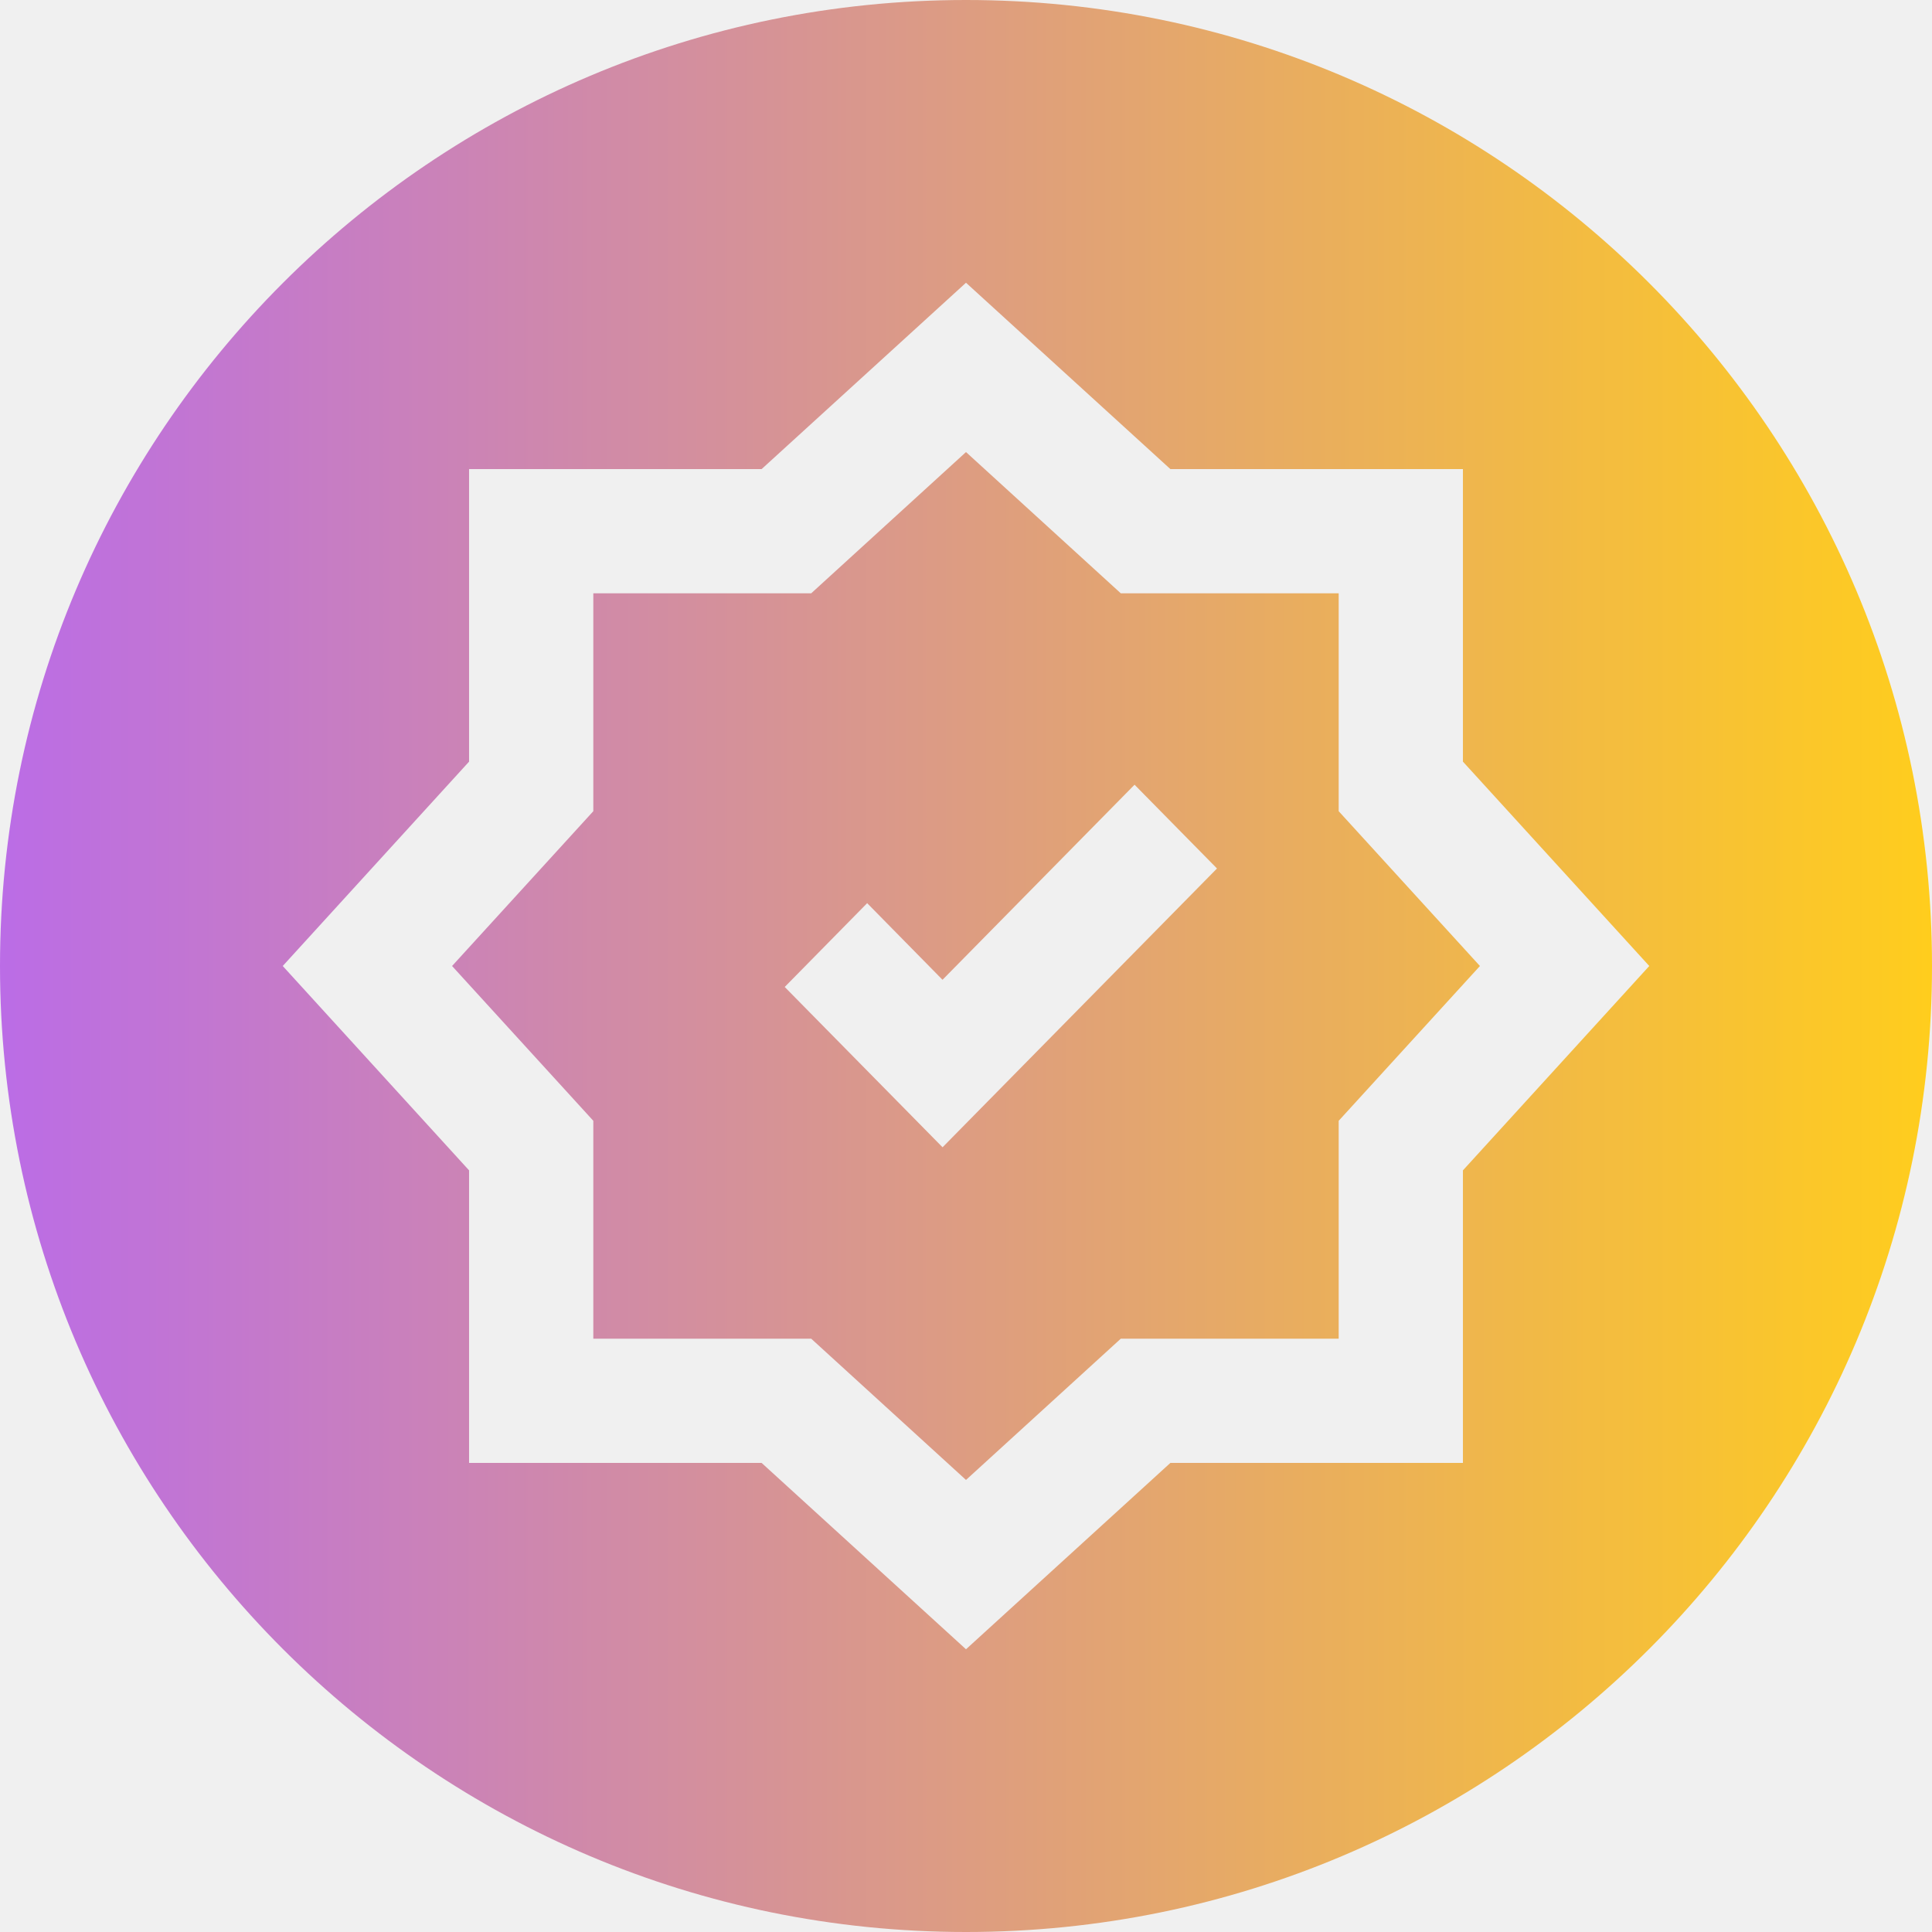
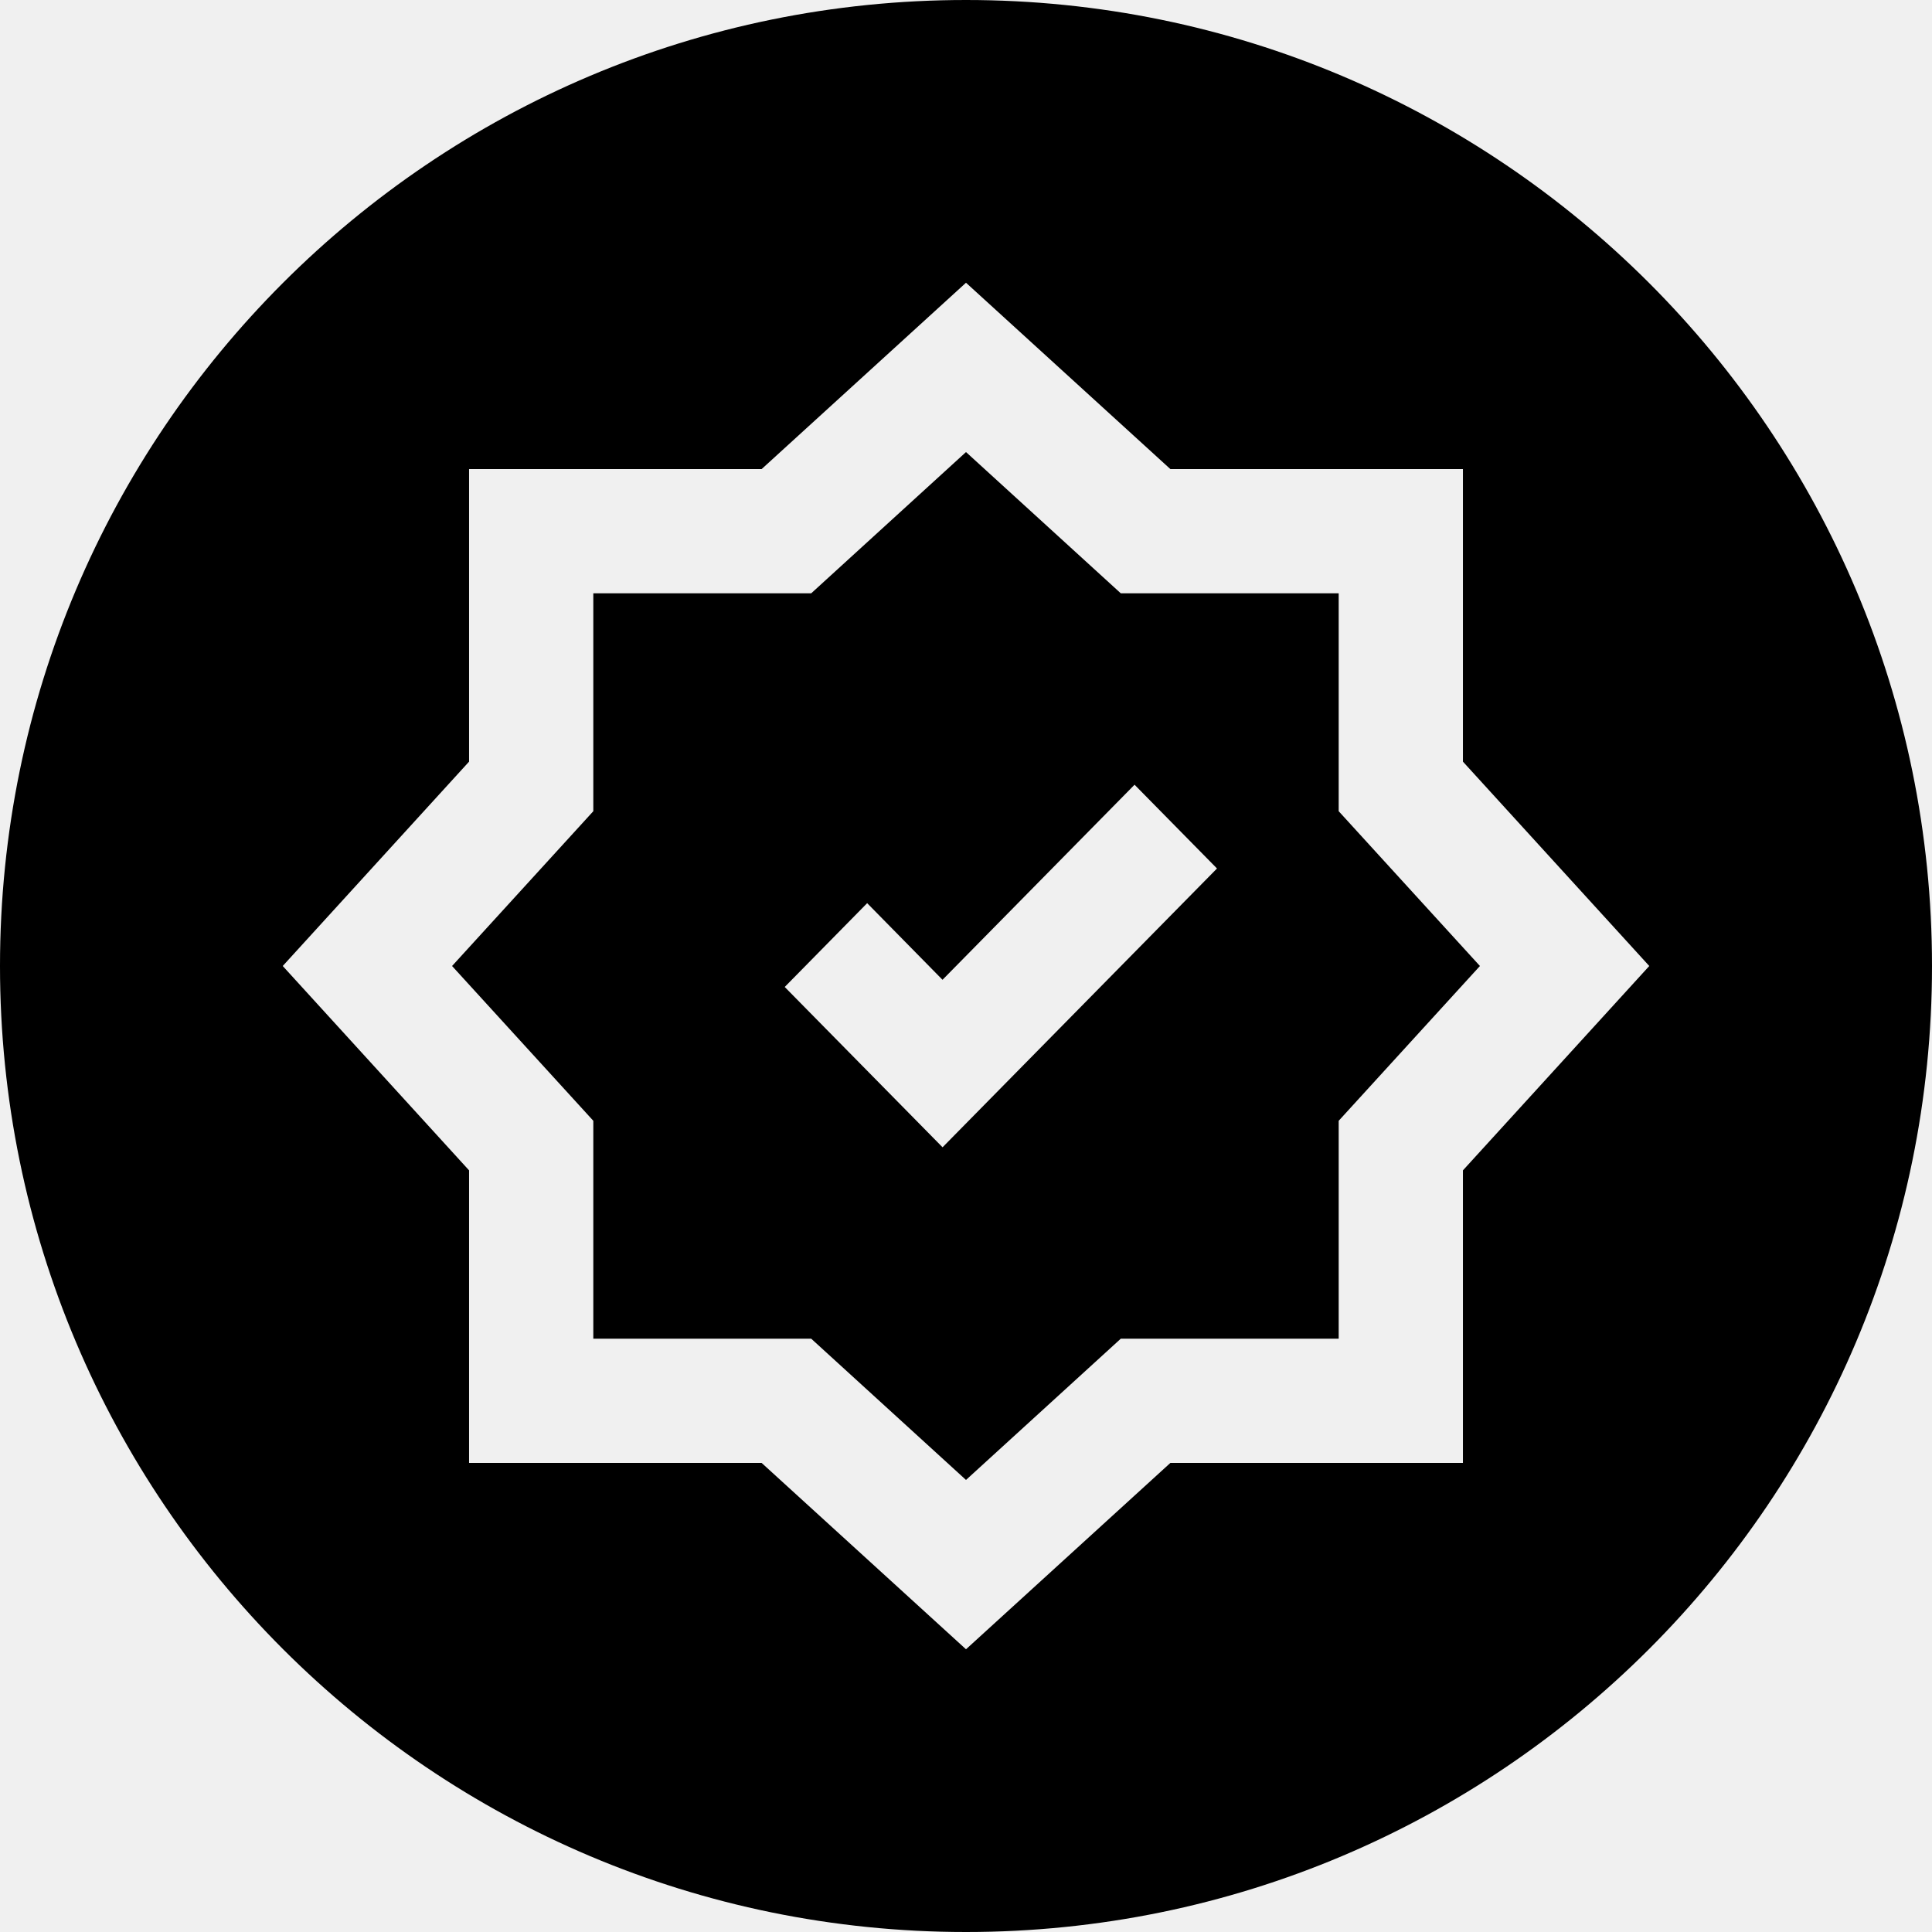
<svg xmlns="http://www.w3.org/2000/svg" width="82" height="82" viewBox="0 0 82 82" fill="none">
-   <path fill-rule="evenodd" clip-rule="evenodd" d="M41 82C63.644 82 82 63.644 82 41C82 18.356 63.644 0 41 0C18.356 0 0 18.356 0 41C0 63.644 18.356 82 41 82ZM25.182 34.43V25.182H34.43L41 19.187L47.57 25.182H56.818V34.43L62.813 41L56.818 47.57V56.818H47.57L41 62.813L34.43 56.818H25.182V47.57L19.187 41L25.182 34.43ZM19.909 19.909V32.326L12 41L19.909 49.674V62.091H32.326L41 70L49.674 62.091H62.091V49.674L70 41L62.091 32.326V19.909H49.674L41 12L32.326 19.909H19.909ZM51.653 36.861L48.154 33.306L40.003 41.585L36.805 38.333L33.306 41.89L40.005 48.694L51.653 36.861Z" fill="url(#paint0_linear_154_189)" />
+   <g clip-path="url(#clip0_206_150)">
+     <path fill-rule="evenodd" clip-rule="evenodd" d="M41 82C63.644 82 82 63.644 82 41C82 18.356 63.644 0 41 0C18.356 0 0 18.356 0 41C0 63.644 18.356 82 41 82ZM25.182 34.43V25.182H34.43L41 19.187L47.57 25.182H56.818V34.43L62.813 41L56.818 47.57V56.818H47.57L41 62.813L34.43 56.818H25.182V47.57L19.187 41L25.182 34.43ZM19.909 19.909V32.326L12 41L19.909 49.674V62.091H32.326L41 70L49.674 62.091H62.091V49.674L70 41L62.091 32.326V19.909H49.674L41 12L32.326 19.909H19.909ZM51.653 36.861L48.154 33.306L40.003 41.585L36.805 38.333L33.306 41.89L40.005 48.694L51.653 36.861Z" fill="black" />
+   </g>
  <defs>
-     <linearGradient id="paint0_linear_154_189" x1="0" y1="48.585" x2="82" y2="48.585" gradientUnits="userSpaceOnUse">
-       <stop stop-color="#BB6CE6" />
-       <stop offset="1" stop-color="#FFCD1D" />
-     </linearGradient>
+     <clipPath id="clip0_206_150">
+       <rect width="82" height="82" fill="white" />
+     </clipPath>
  </defs>
</svg>
